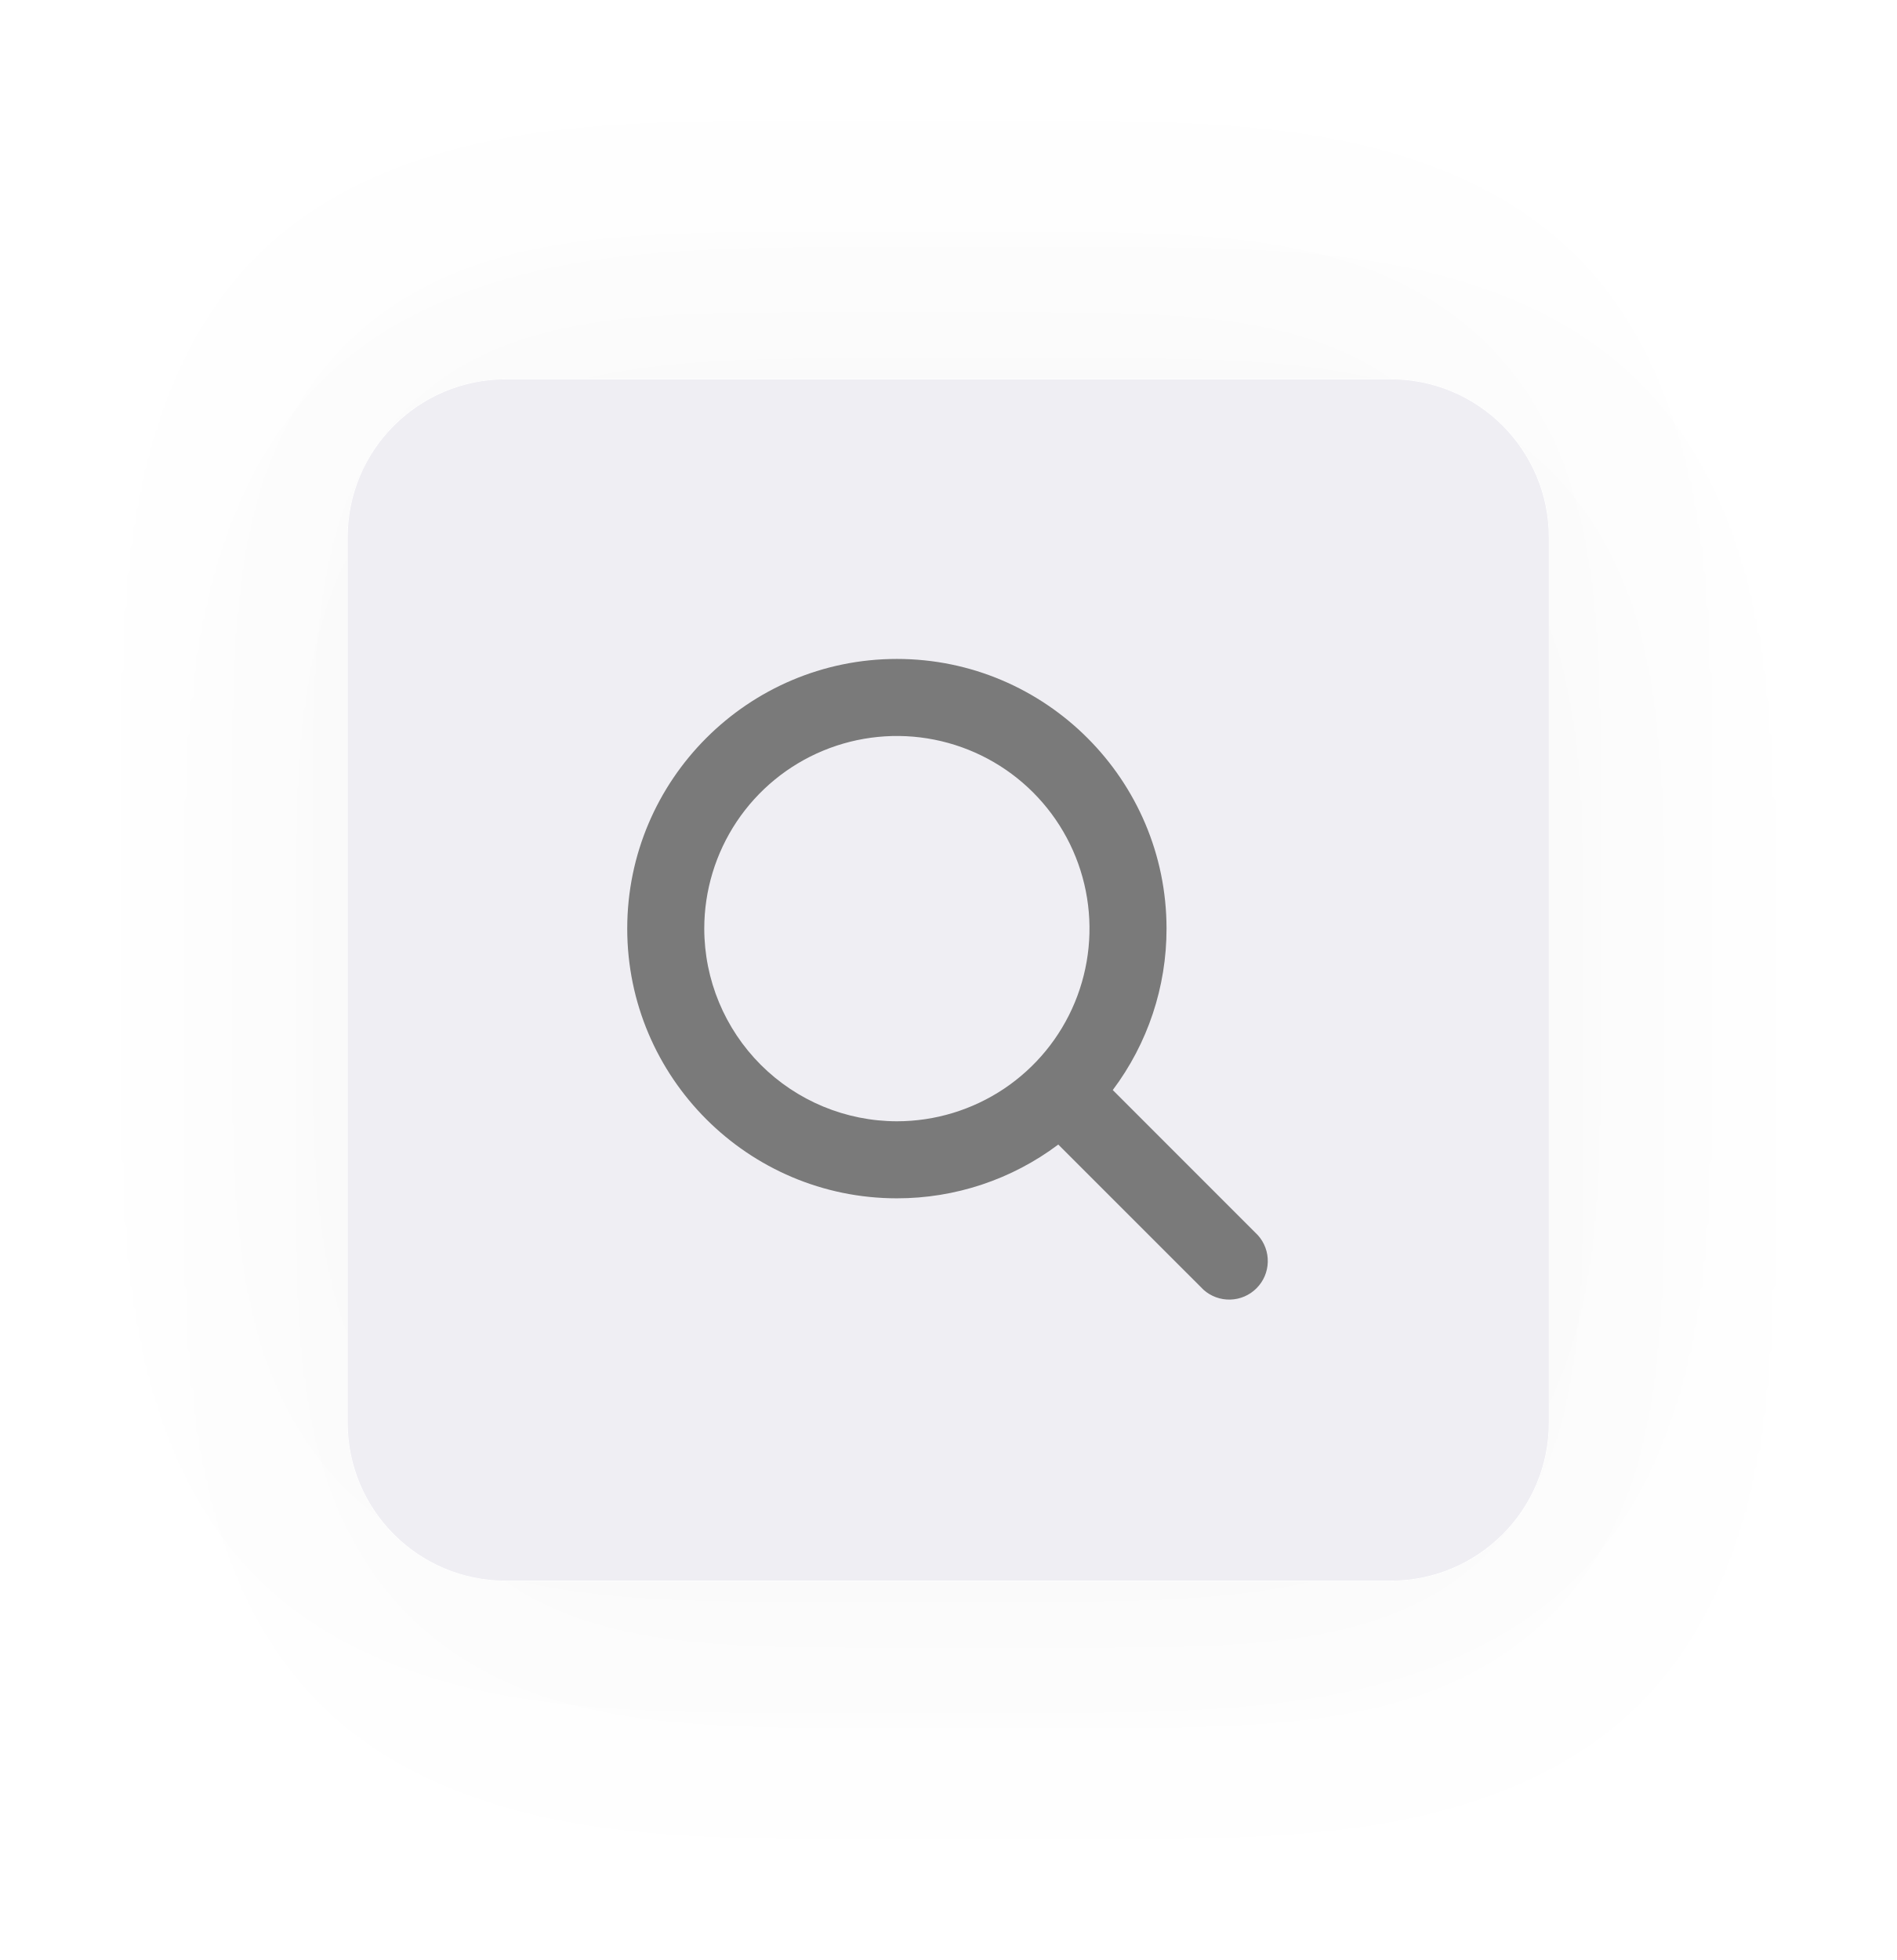
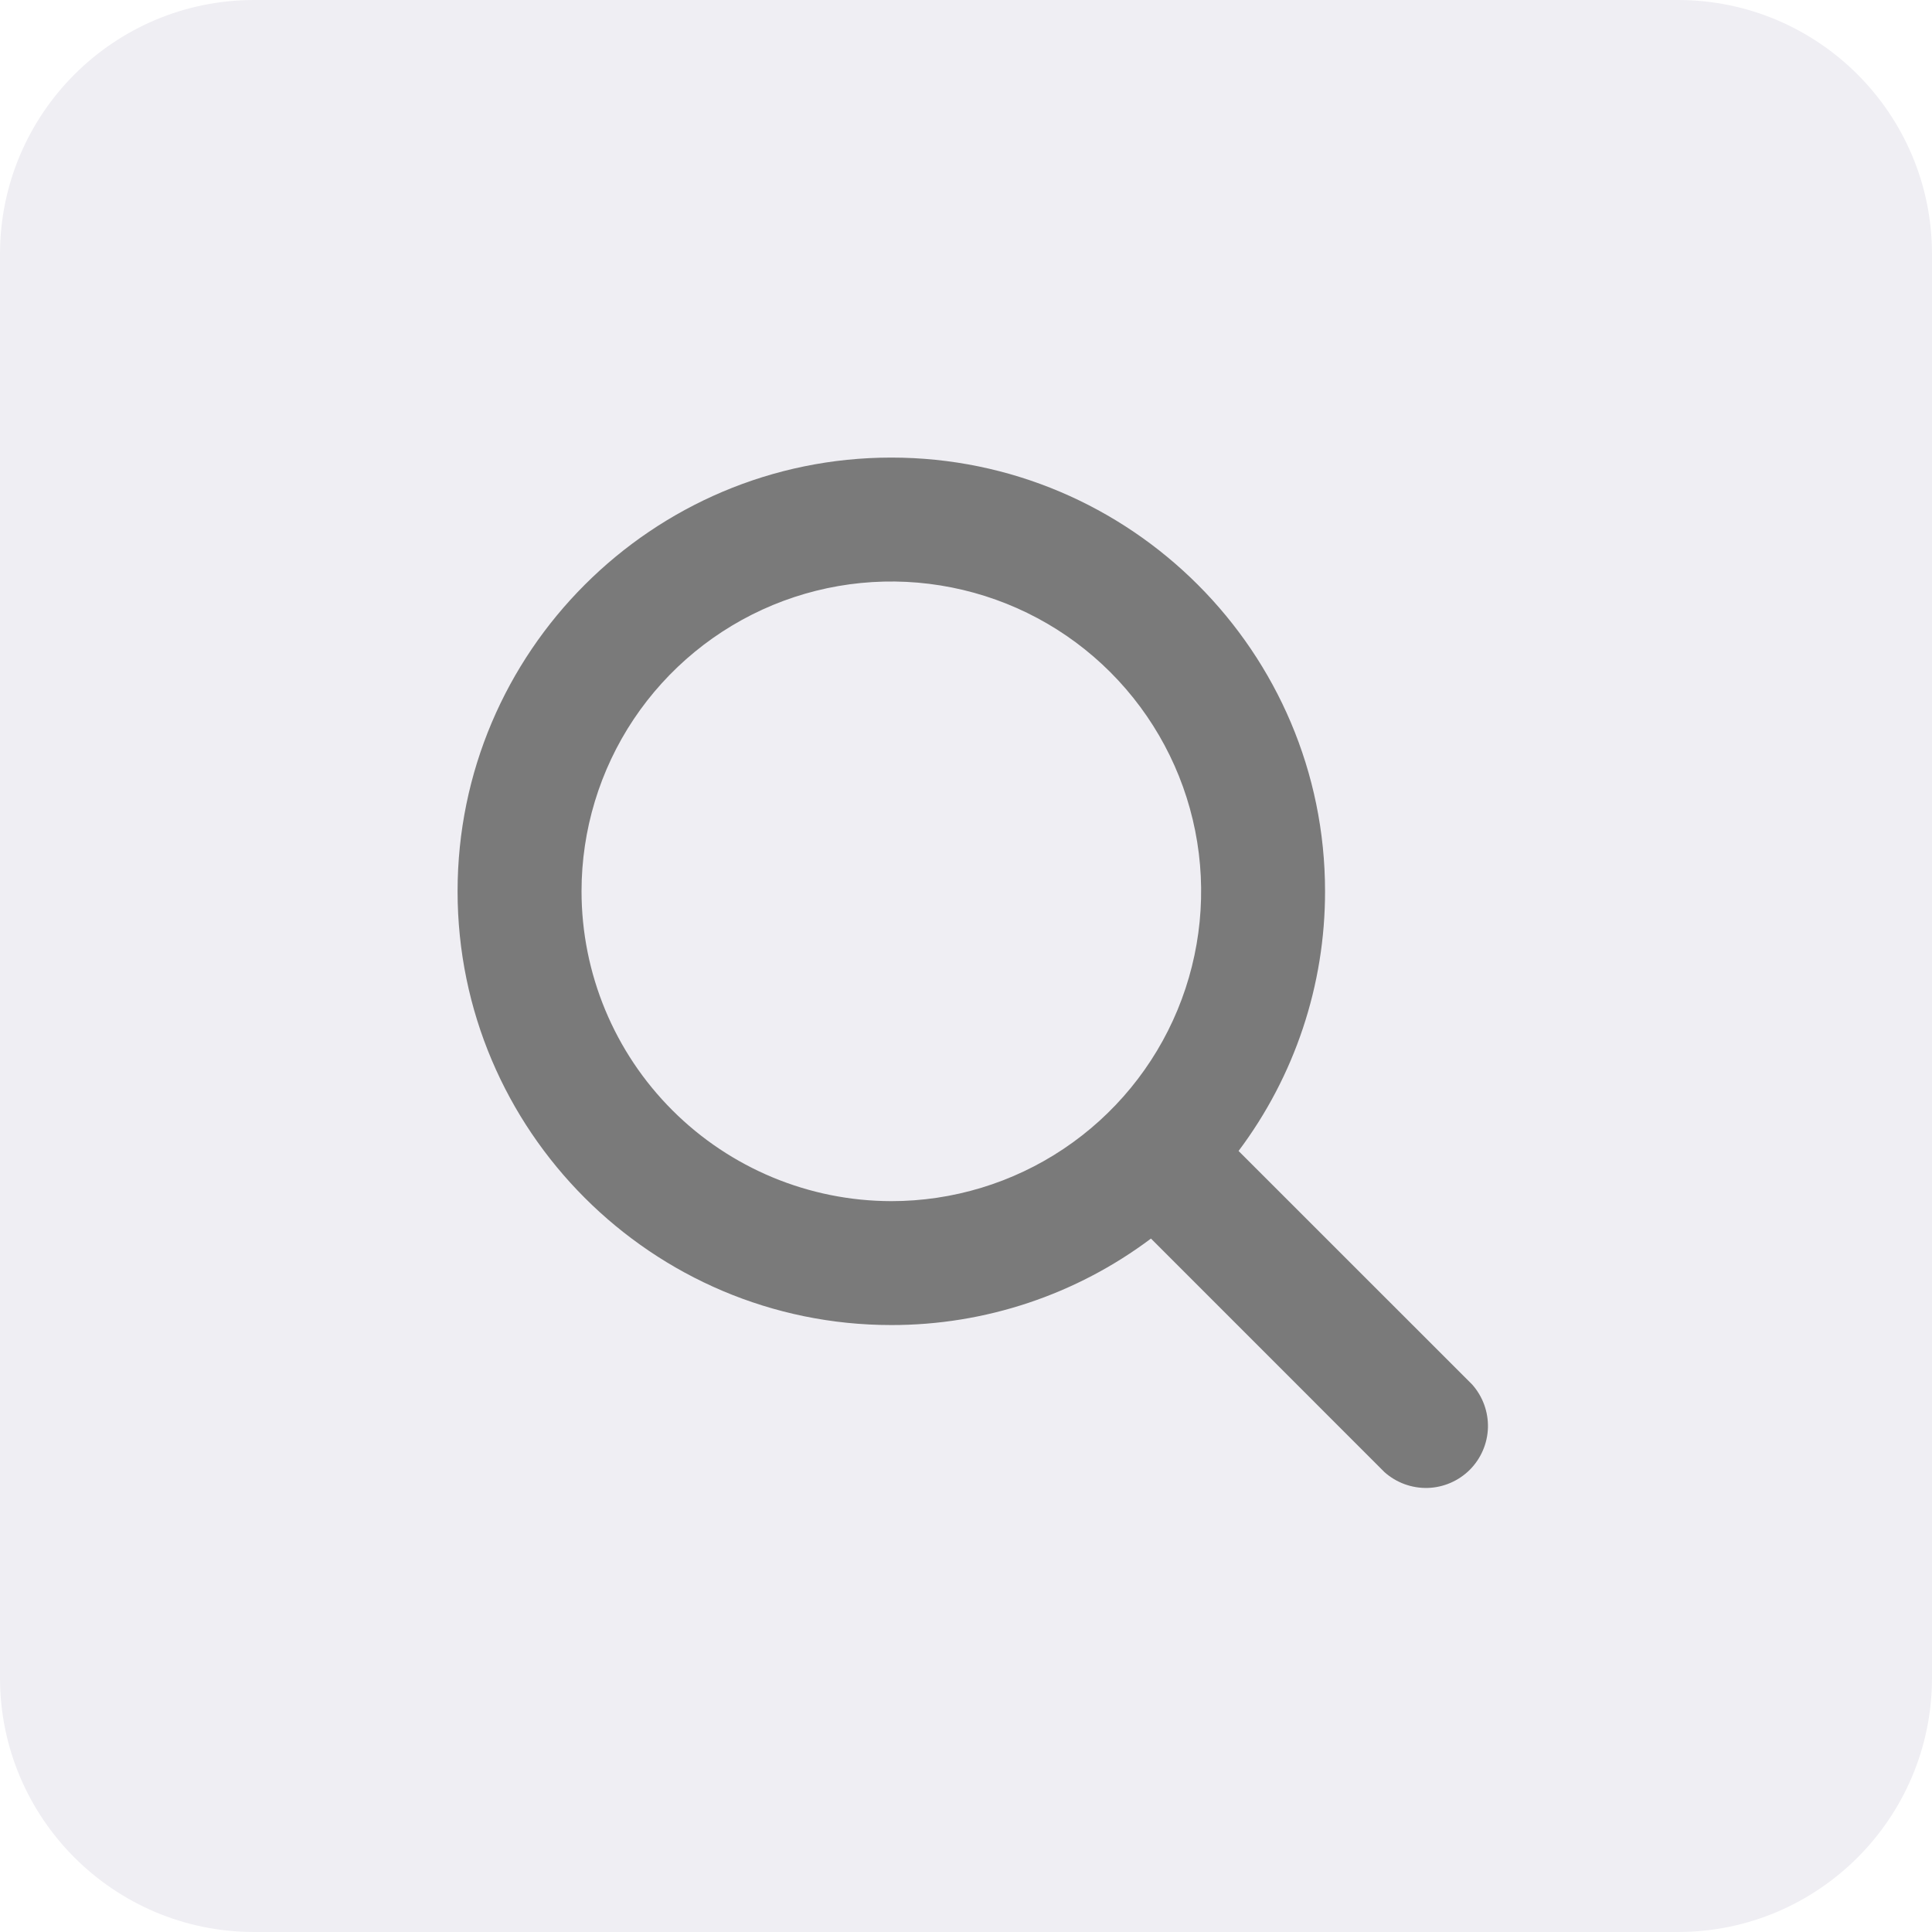
- <svg xmlns="http://www.w3.org/2000/svg" viewBox="0 0 60 62" fill="none">
-   <g filter="url(#filter0_dd_1132_49793)">
-     <rect x="11" y="12" width="38" height="38" rx="5" fill="#EFEEF3" />
-     <path d="M39.799 39.076L35.205 34.481C36.311 33.009 36.908 31.217 36.906 29.375C36.906 24.671 33.079 20.844 28.375 20.844C23.671 20.844 19.844 24.671 19.844 29.375C19.844 34.079 23.671 37.906 28.375 37.906C30.217 37.908 32.009 37.311 33.481 36.205L38.076 40.799C38.308 41.007 38.612 41.118 38.923 41.109C39.235 41.101 39.532 40.973 39.752 40.752C39.973 40.532 40.101 40.235 40.109 39.923C40.118 39.612 40.007 39.308 39.799 39.076ZM22.281 29.375C22.281 28.17 22.639 26.992 23.308 25.989C23.978 24.987 24.93 24.206 26.043 23.745C27.157 23.284 28.382 23.163 29.564 23.398C30.746 23.634 31.832 24.214 32.684 25.066C33.536 25.918 34.117 27.004 34.352 28.186C34.587 29.368 34.466 30.593 34.005 31.707C33.544 32.821 32.763 33.772 31.761 34.442C30.758 35.111 29.58 35.469 28.375 35.469C26.759 35.467 25.211 34.824 24.068 33.682C22.926 32.539 22.283 30.991 22.281 29.375Z" fill="#7A7A7A" />
-   </g>
-   <defs>
-     <filter id="filter0_dd_1132_49793" x="0" y="0" width="60" height="62" filterUnits="userSpaceOnUse" color-interpolation-filters="sRGB">
-       <feFlood flood-opacity="0" result="BackgroundImageFix" />
-       <feColorMatrix in="SourceAlpha" type="matrix" values="0 0 0 0 0 0 0 0 0 0 0 0 0 0 0 0 0 0 127 0" result="hardAlpha" />
-       <feOffset dx="1" dy="2" />
-       <feGaussianBlur stdDeviation="5" />
-       <feComposite in2="hardAlpha" operator="out" />
-       <feColorMatrix type="matrix" values="0 0 0 0 0 0 0 0 0 0 0 0 0 0 0 0 0 0 0.02 0" />
-       <feBlend mode="normal" in2="BackgroundImageFix" result="effect1_dropShadow_1132_49793" />
-       <feColorMatrix in="SourceAlpha" type="matrix" values="0 0 0 0 0 0 0 0 0 0 0 0 0 0 0 0 0 0 127 0" result="hardAlpha" />
-       <feOffset dx="-1" dy="-2" />
-       <feGaussianBlur stdDeviation="5" />
-       <feComposite in2="hardAlpha" operator="out" />
-       <feColorMatrix type="matrix" values="0 0 0 0 0 0 0 0 0 0 0 0 0 0 0 0 0 0 0.02 0" />
-       <feBlend mode="normal" in2="effect1_dropShadow_1132_49793" result="effect2_dropShadow_1132_49793" />
-       <feBlend mode="normal" in="SourceGraphic" in2="effect2_dropShadow_1132_49793" result="shape" />
-     </filter>
-   </defs>
+ <svg xmlns="http://www.w3.org/2000/svg" viewBox="0 0 38 38" fill="none">
+   <rect width="38" height="38" rx="5" fill="#EFEEF3" />
+   <path d="M28.956 27.232L24.361 22.638C25.467 21.165 26.064 19.373 26.062 17.531C26.062 12.827 22.235 9 17.531 9C12.827 9 9 12.827 9 17.531C9 22.235 12.827 26.062 17.531 26.062C19.373 26.064 21.165 25.467 22.638 24.361L27.232 28.956C27.465 29.163 27.768 29.274 28.08 29.266C28.391 29.257 28.688 29.129 28.909 28.909C29.129 28.688 29.257 28.391 29.266 28.08C29.274 27.768 29.163 27.465 28.956 27.232V27.232ZM11.438 17.531C11.438 16.326 11.795 15.148 12.464 14.146C13.134 13.144 14.086 12.363 15.199 11.901C16.313 11.44 17.538 11.319 18.72 11.555C19.902 11.79 20.988 12.37 21.84 13.222C22.692 14.075 23.273 15.16 23.508 16.342C23.743 17.524 23.622 18.75 23.161 19.863C22.7 20.977 21.919 21.928 20.917 22.598C19.915 23.268 18.736 23.625 17.531 23.625C15.916 23.623 14.367 22.98 13.225 21.838C12.082 20.696 11.439 19.147 11.438 17.531V17.531Z" fill="#7A7A7A" />
</svg>
